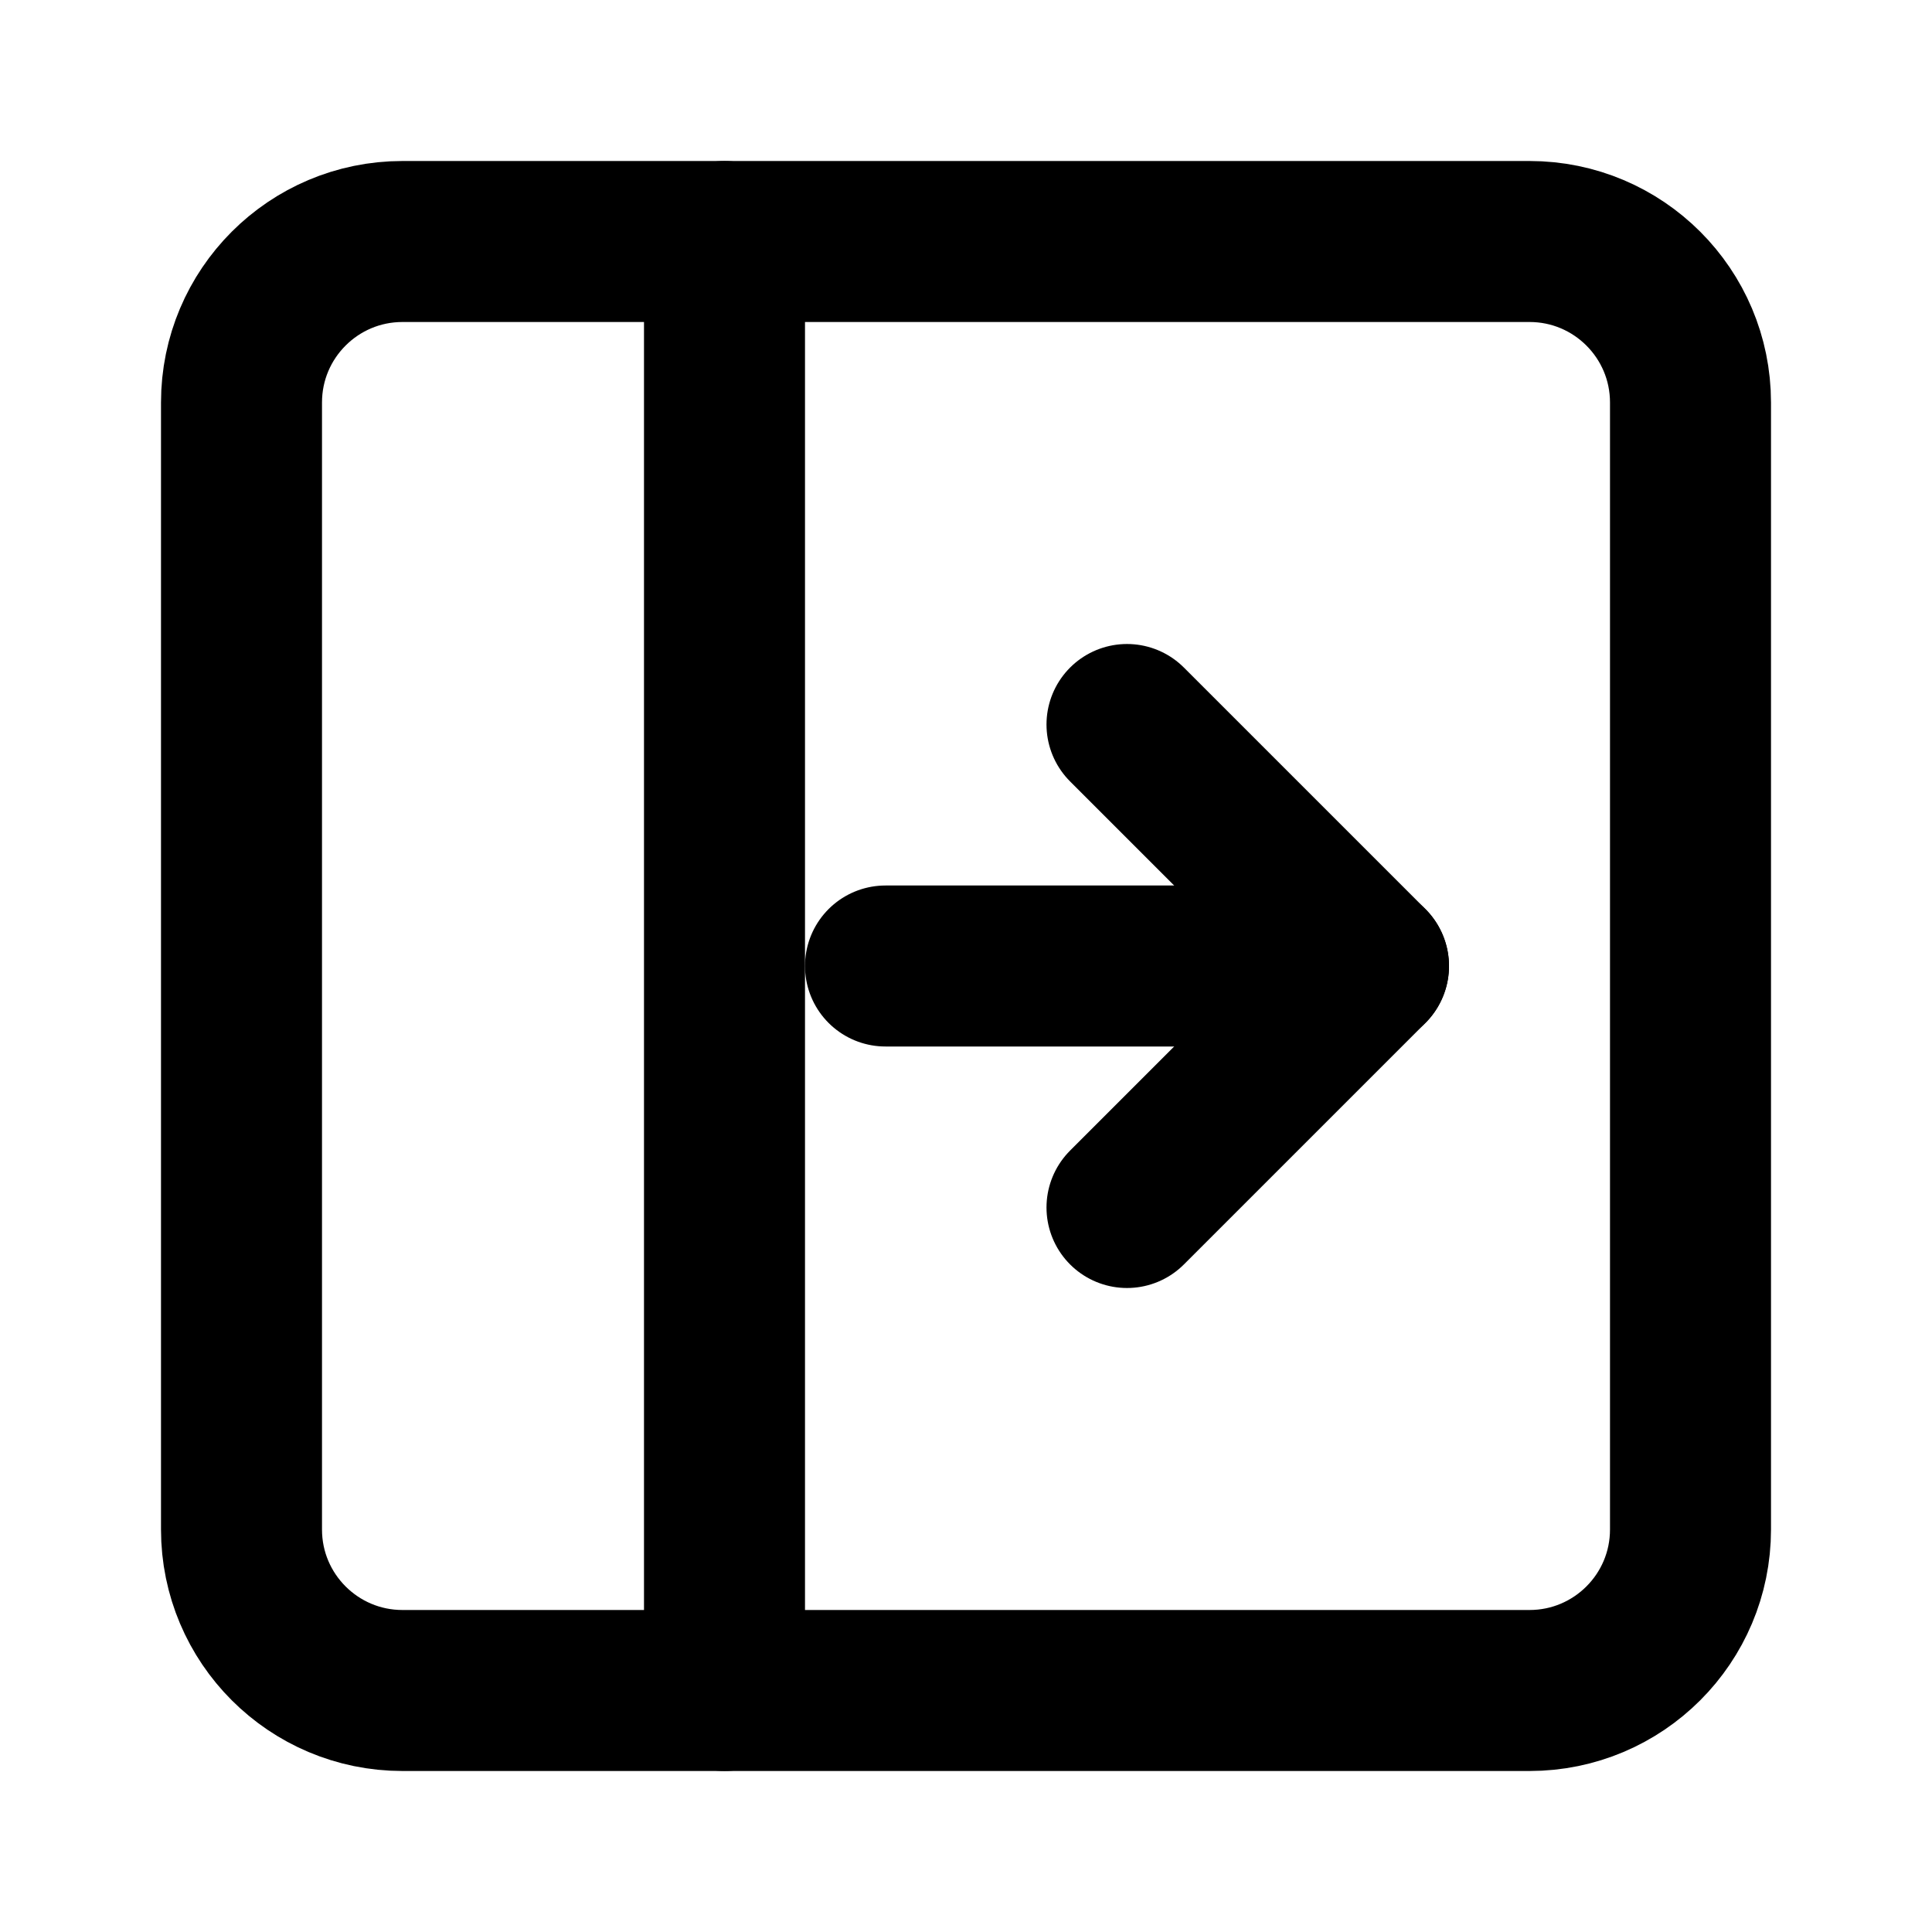
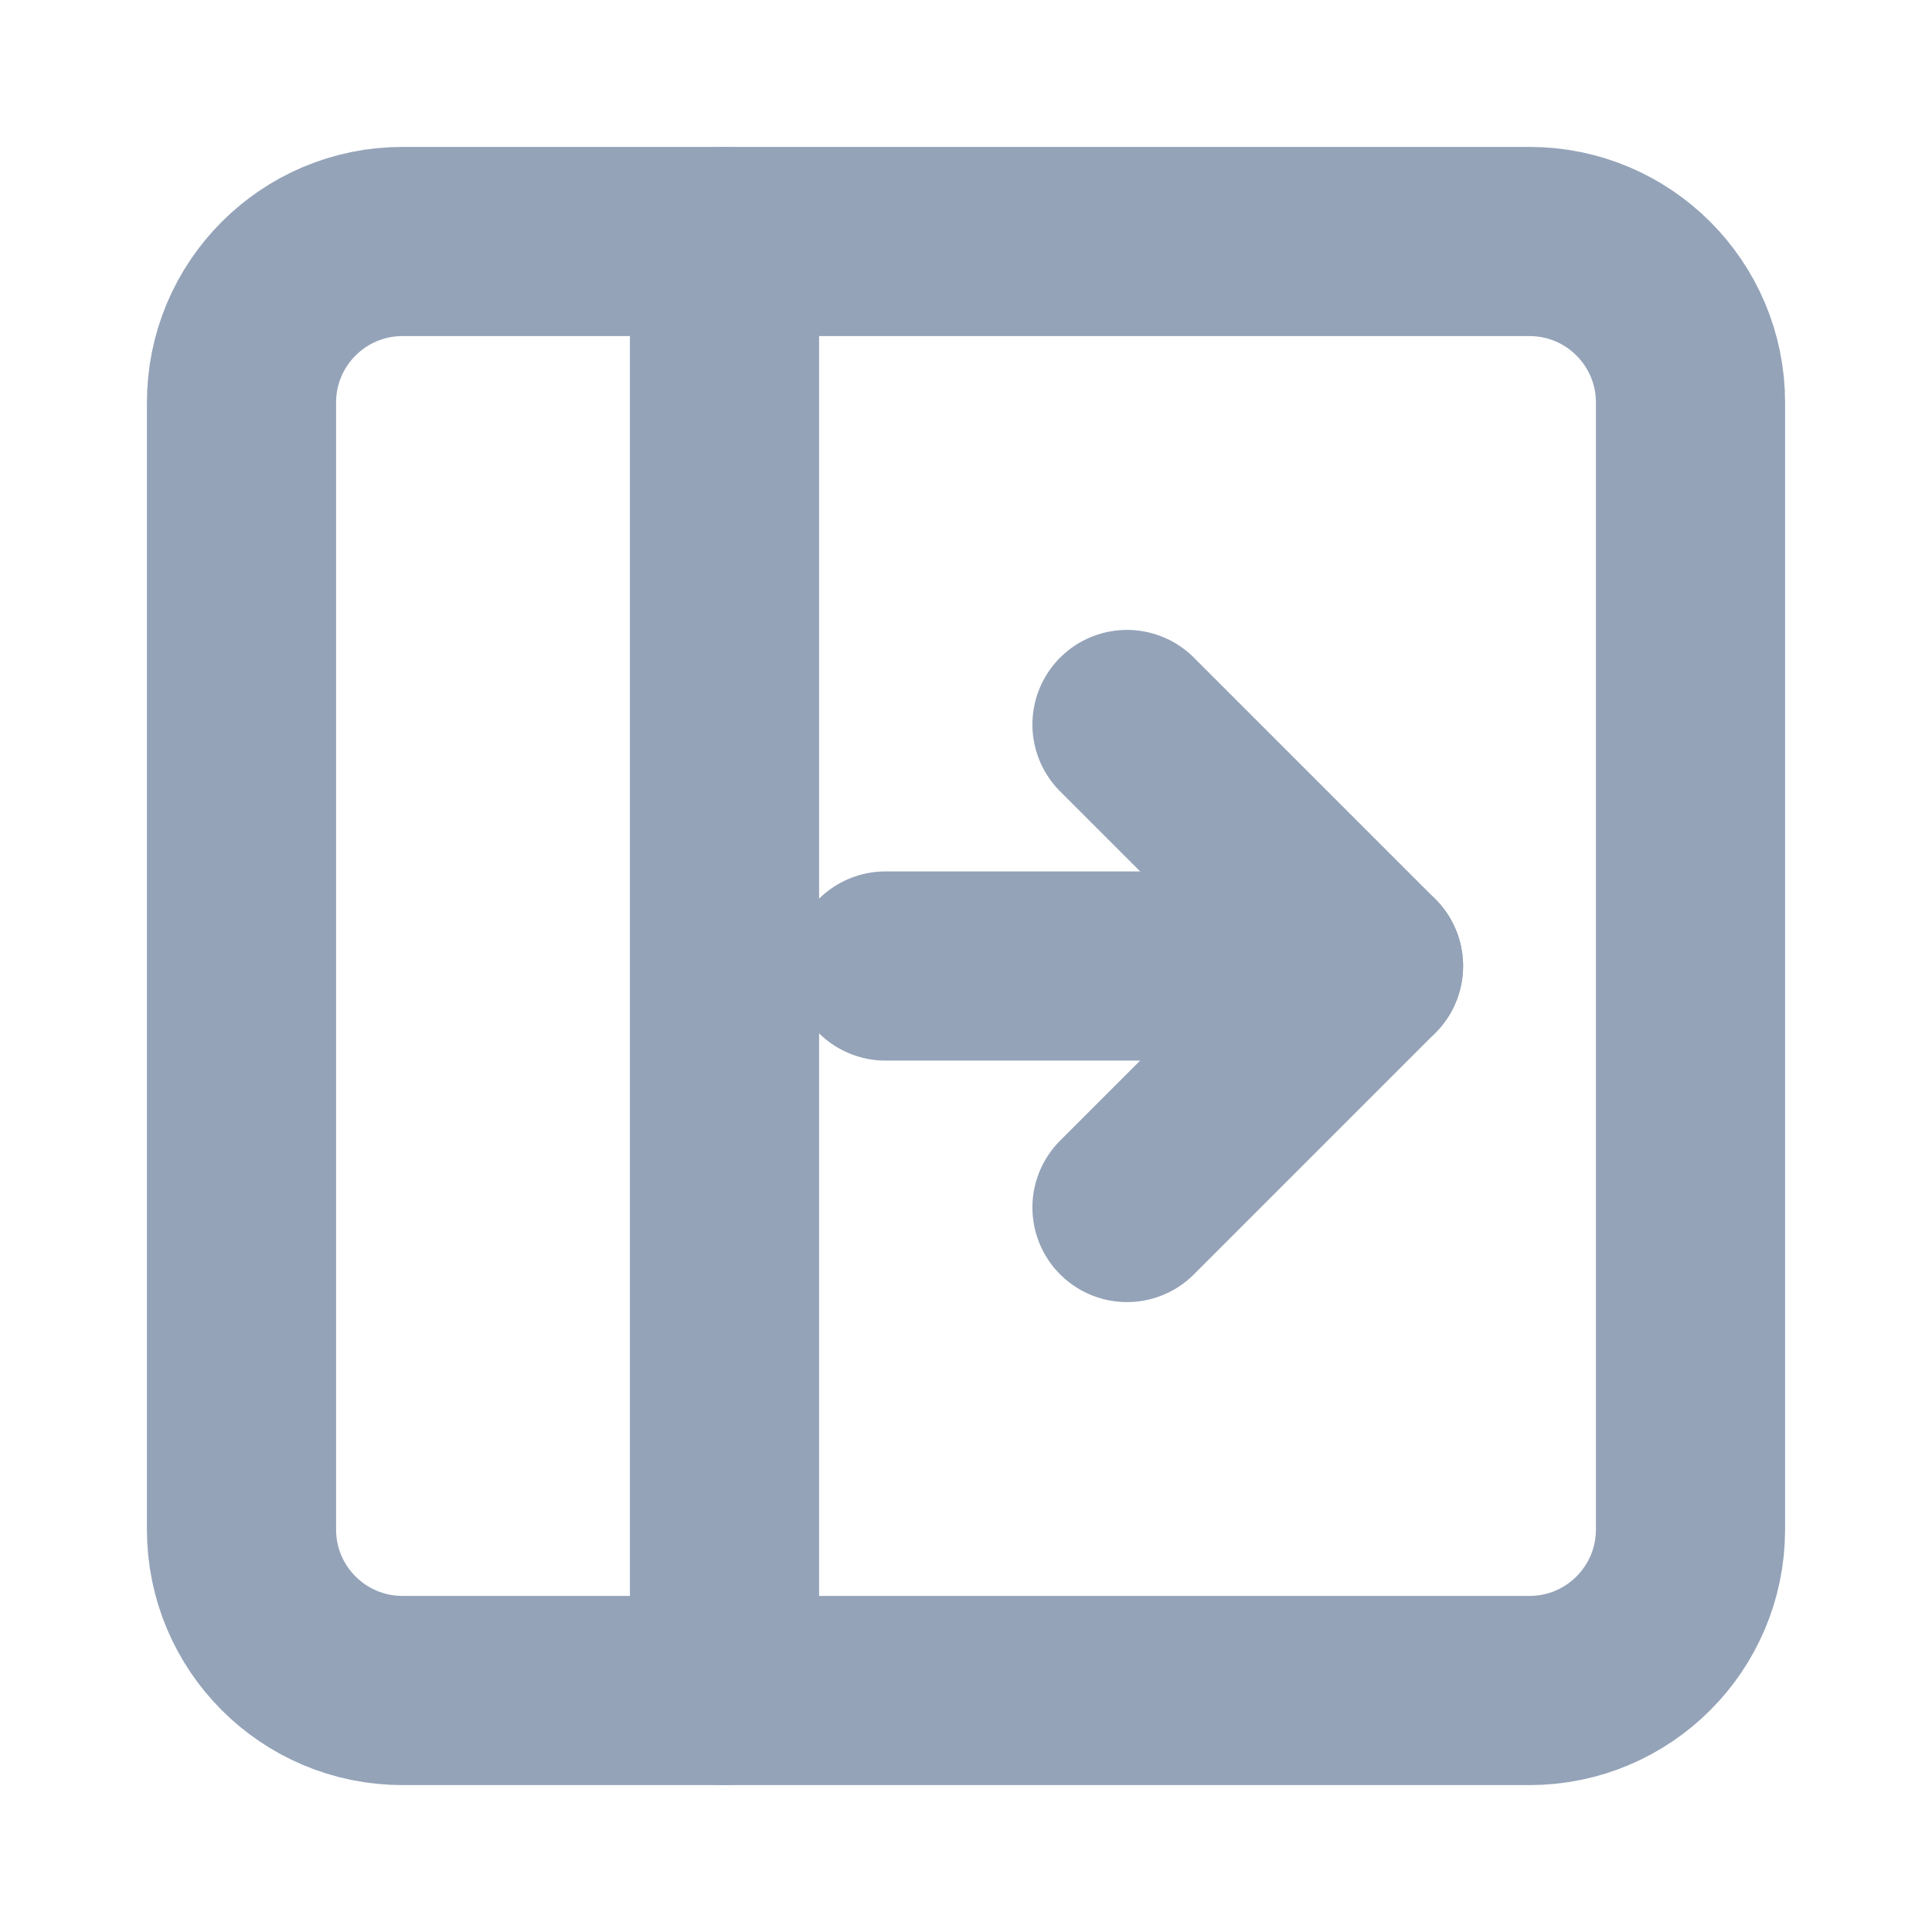
- <svg xmlns="http://www.w3.org/2000/svg" width="24" height="24" viewBox="0 0 24 24" fill="none" stroke="currentColor" stroke-width="2" stroke-linecap="round" stroke-linejoin="round">
+ <svg xmlns="http://www.w3.org/2000/svg" width="24" height="24" viewBox="0 0 24 24" fill="none" stroke="#94a3b8" stroke-width="2.35" stroke-linecap="round" stroke-linejoin="round">
  <rect width="18" height="18" x="3" y="3" rx="2" />
  <path d="M9 3v18" />
  <path d="m14 9 3 3-3 3" />
  <path d="M11 12h6" />
</svg>
